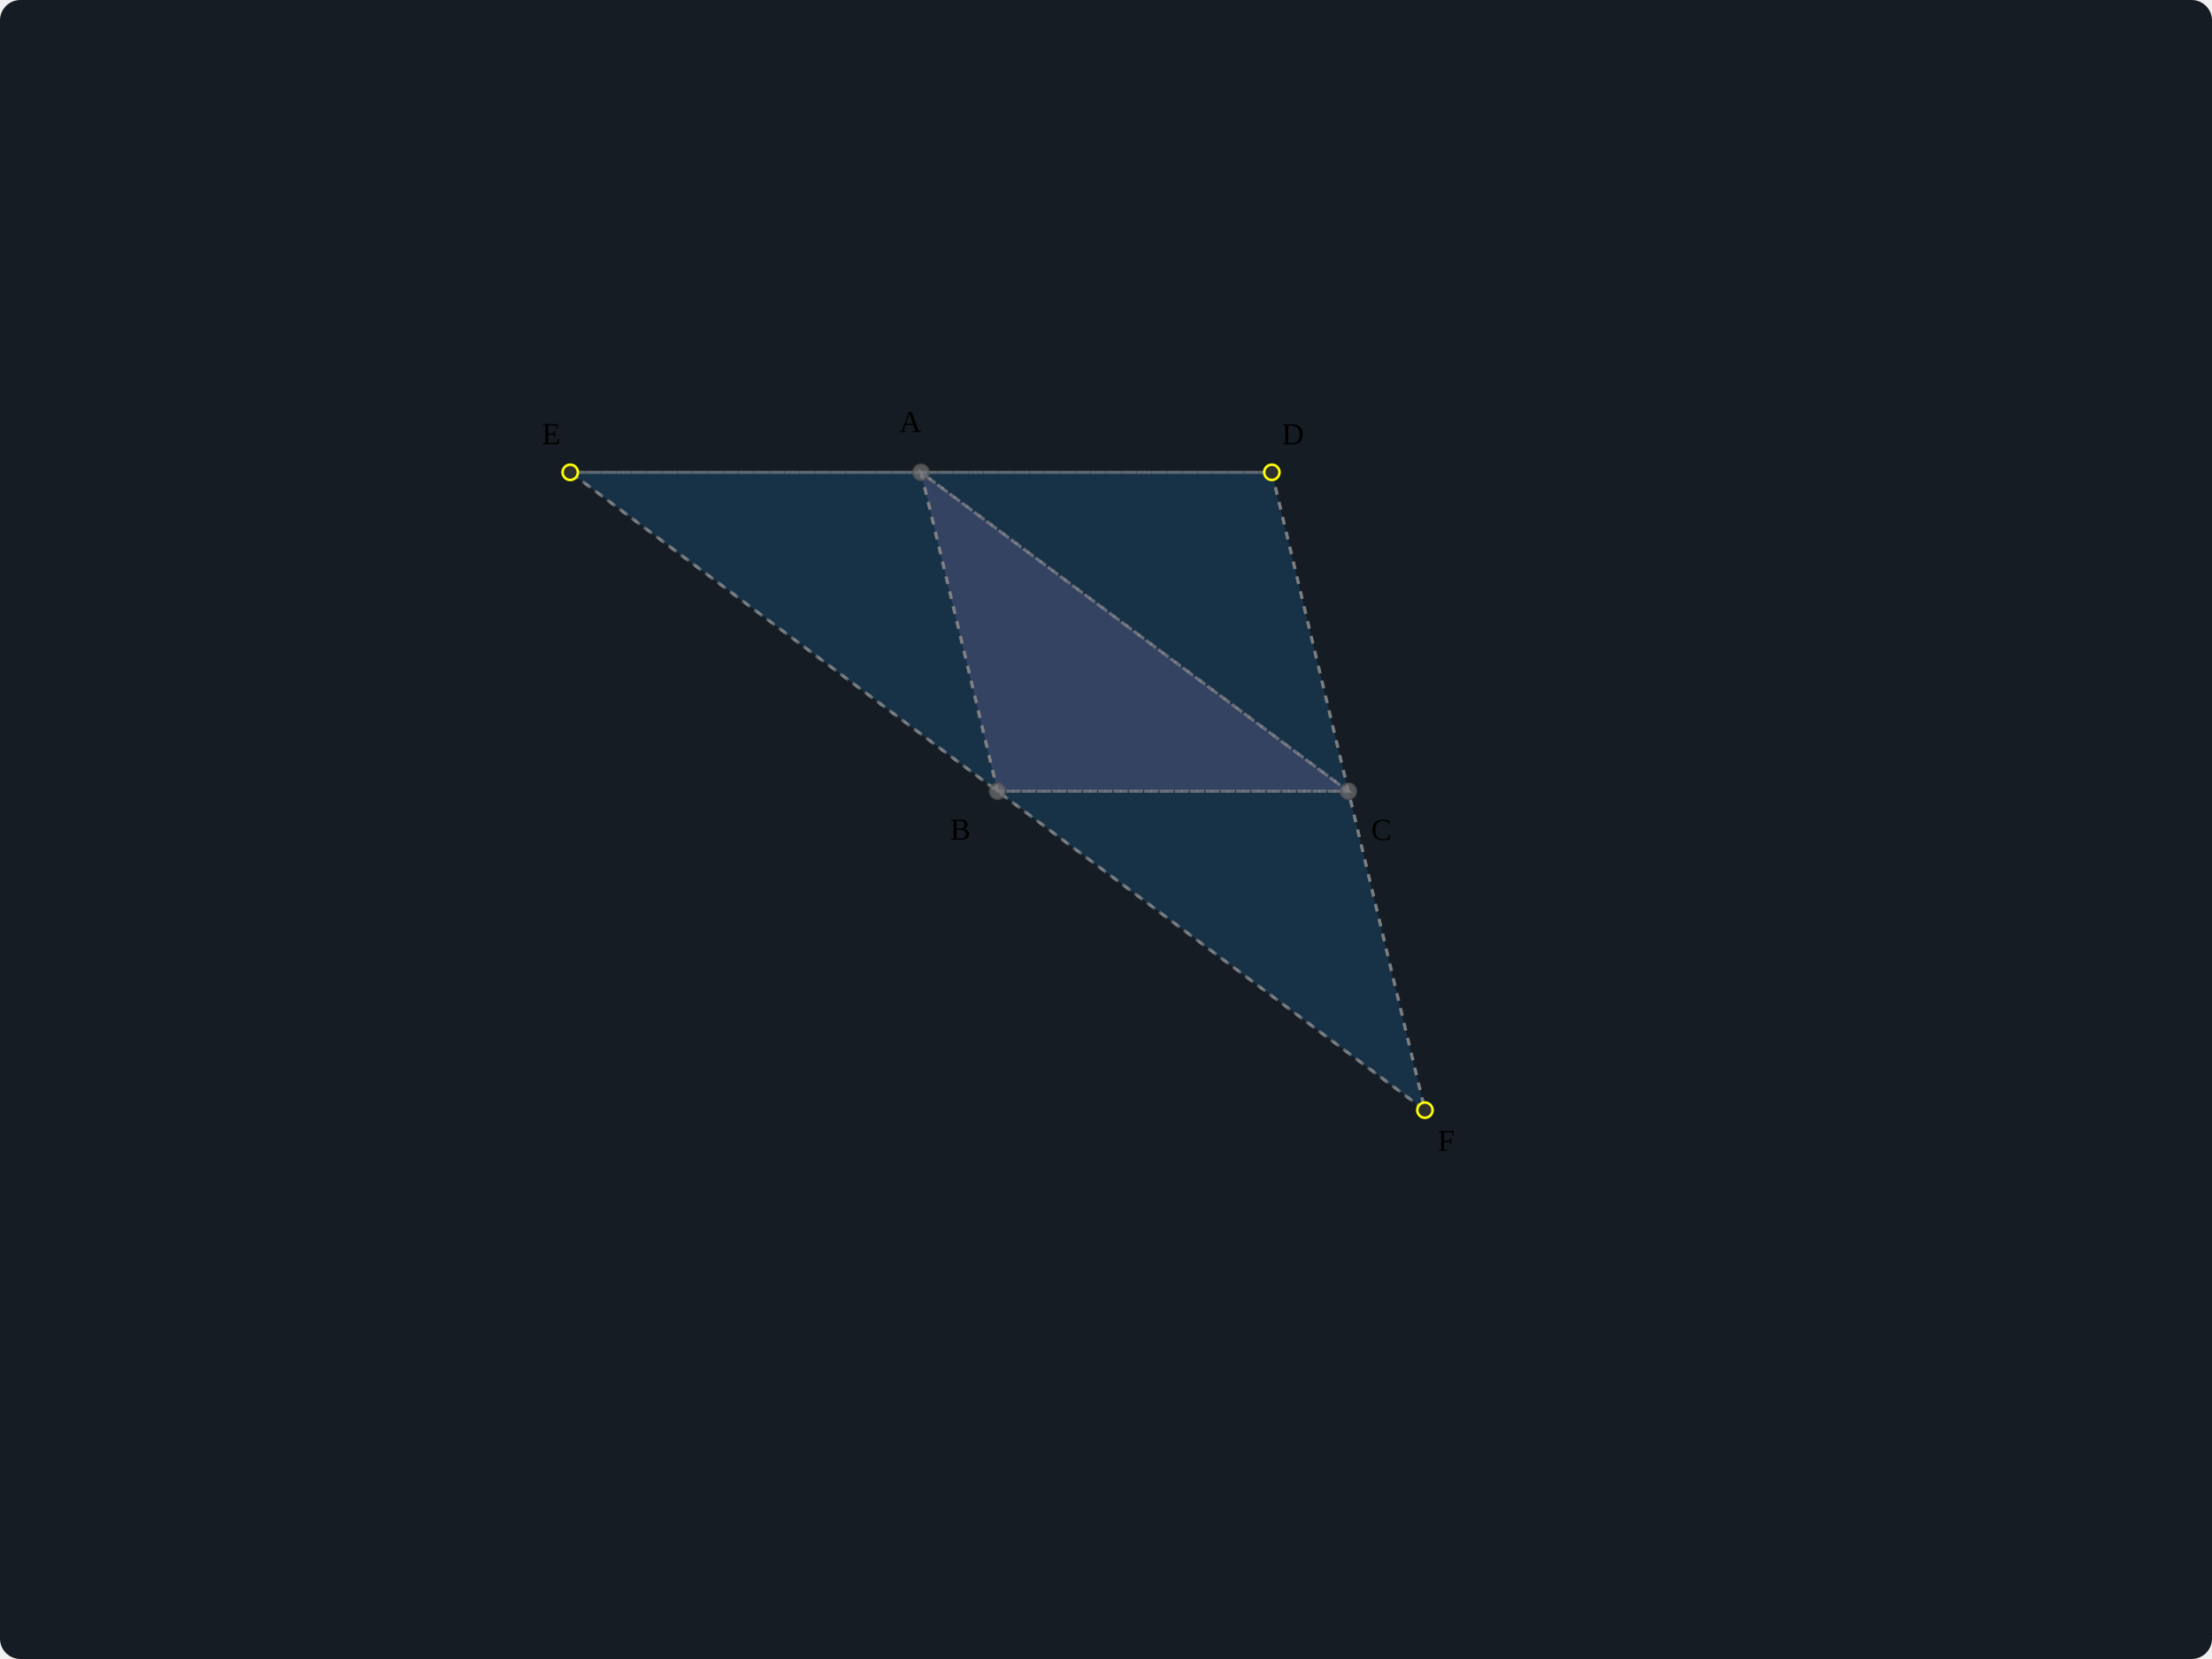
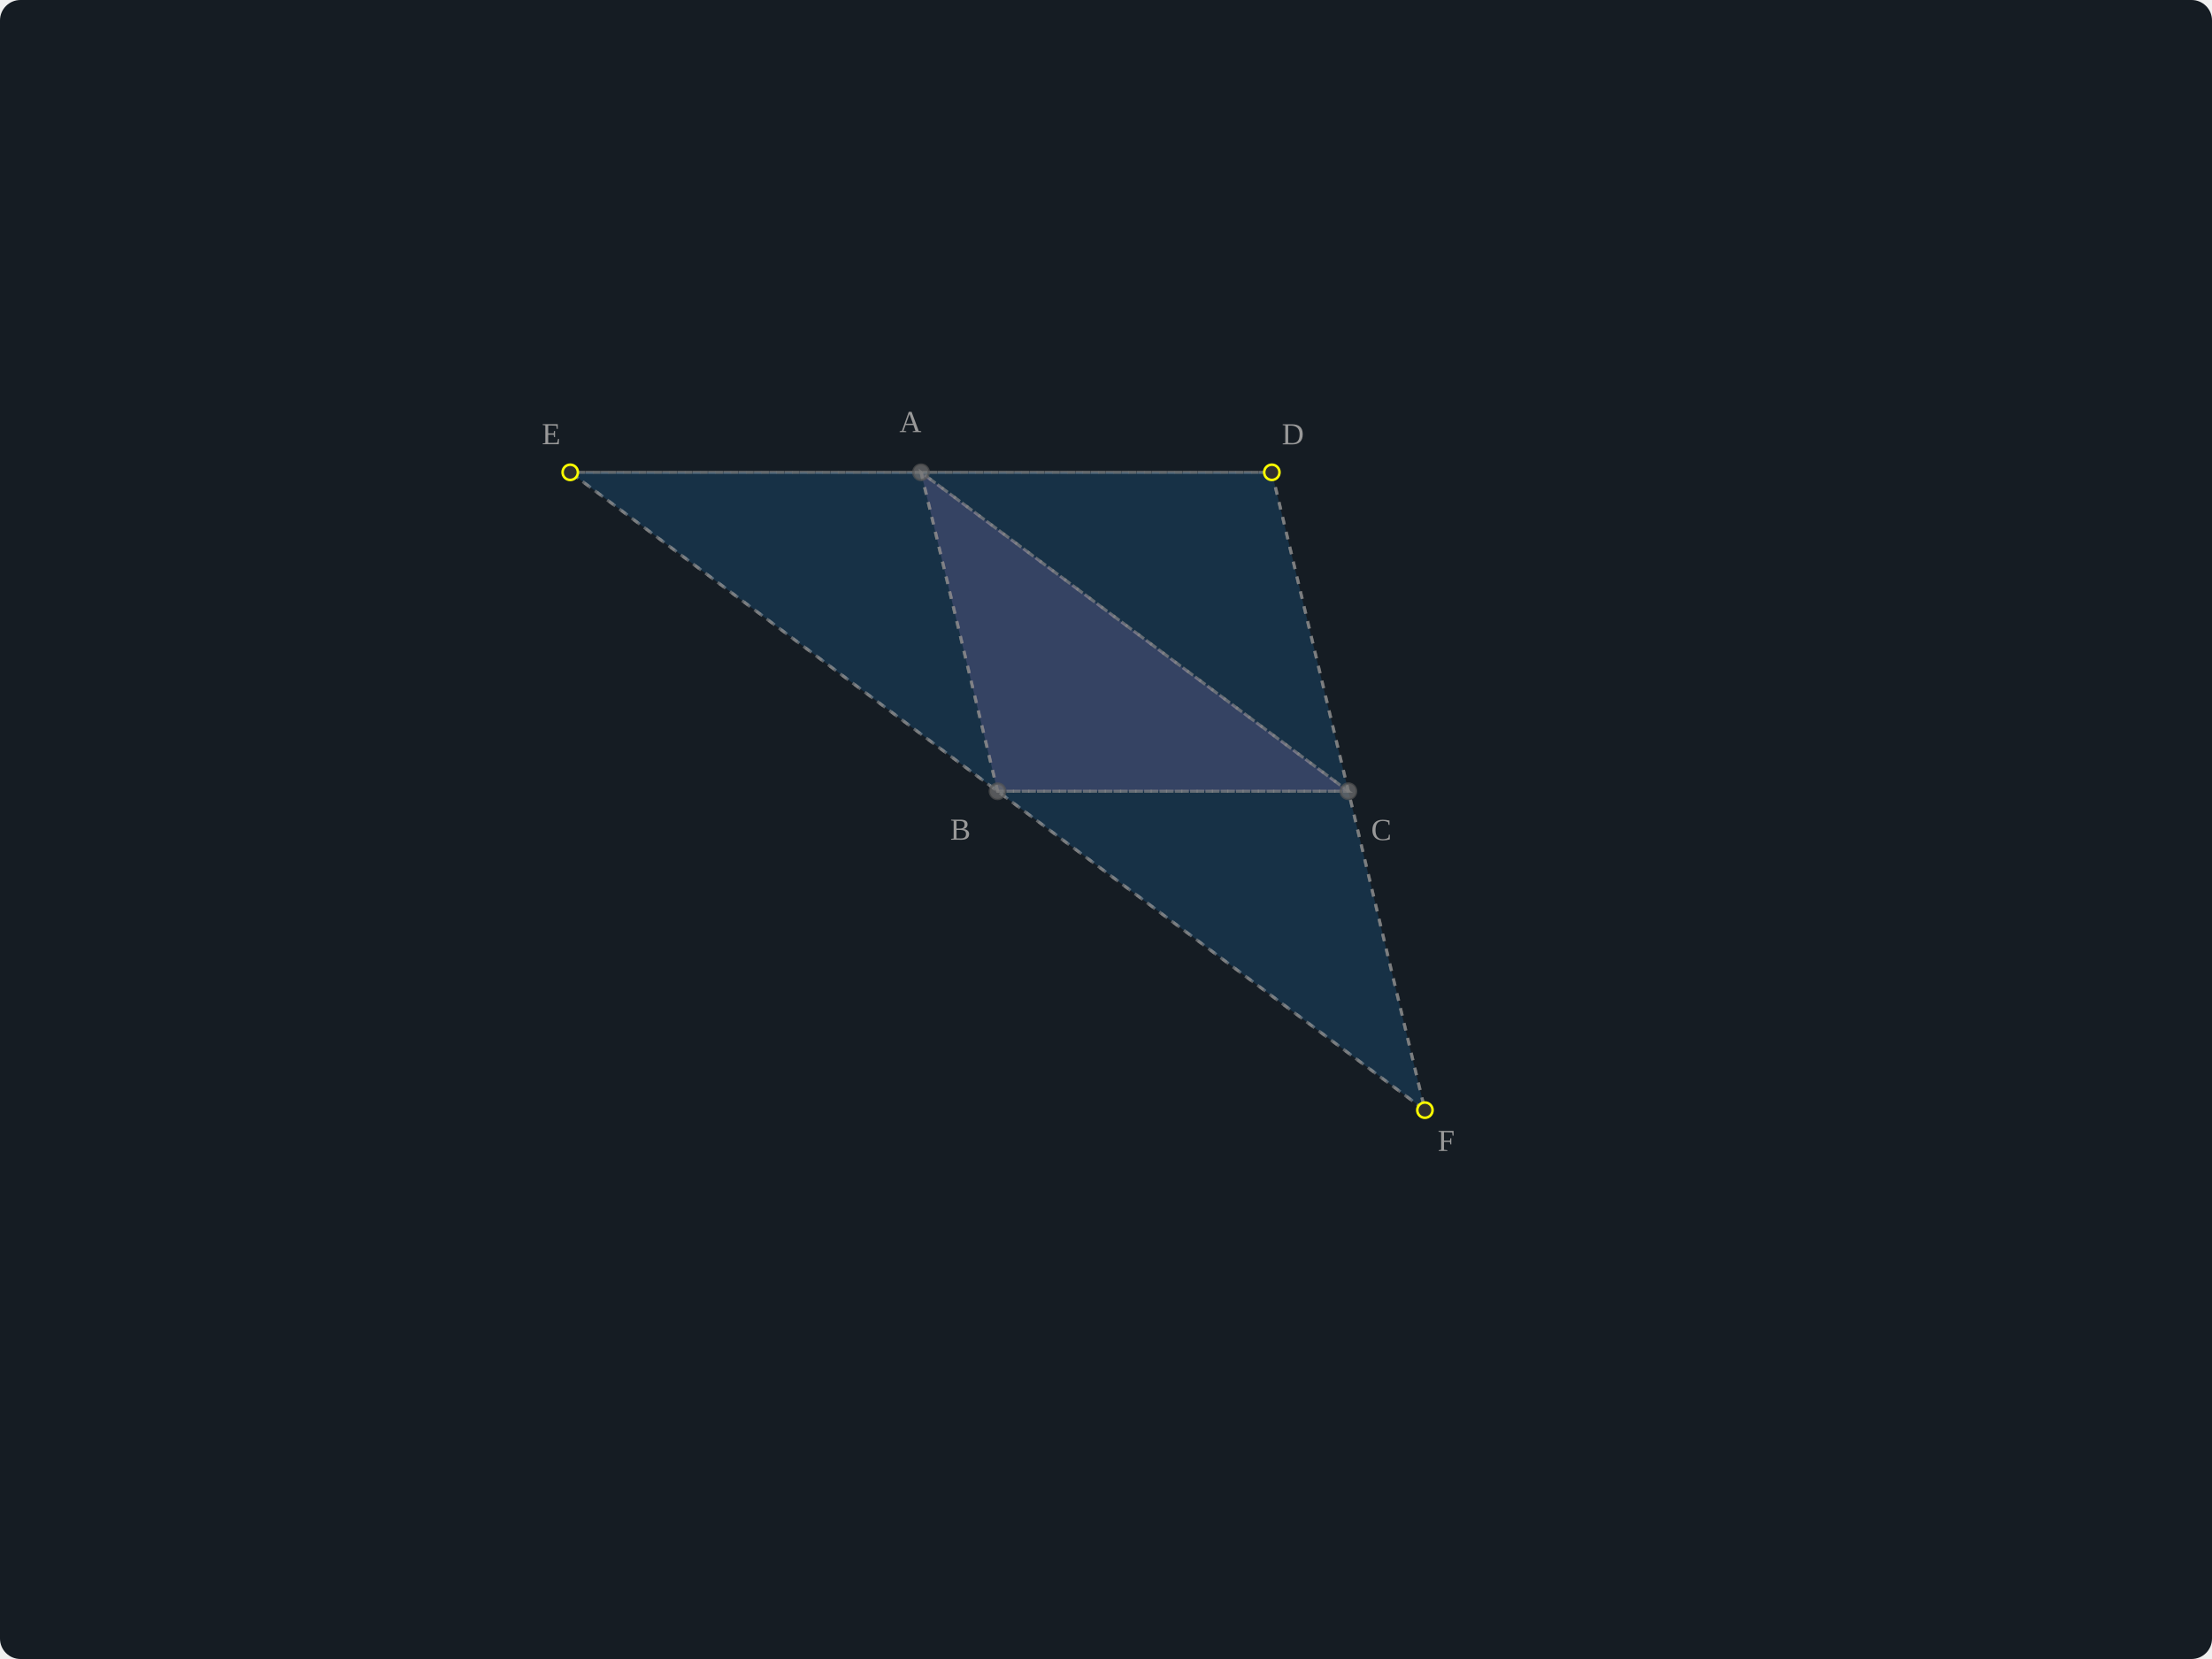
<svg xmlns="http://www.w3.org/2000/svg" xmlns:html="http://www.w3.org/1999/xhtml" xmlns:ns1="https://svgjs.com/svgjs" version="1.1" width="867" height="650.25" viewBox="0 0 867 650.25">
  <g transform="matrix(1,0,0,-1,433.5,325.125)">
    <rect width="867" height="650.25" class="fsg-board" fill="#ffffff00" rx="8" ry="8" x="-433.5" y="-325.125" />
    <rect width="0" height="0" class="fsg-ui-select-box" x="110" y="-131.875" />
    <line x1="-210" y1="140" x2="65" y2="140" class="edge dashed" stroke="#888888aa" component_no="7" component_refs="5,6" fsg_shape="true" />
    <line x1="125" y1="-110" x2="-210" y2="140" class="edge dashed" stroke="#888888aa" component_no="13" component_refs="9,5" fsg_shape="true" />
    <polygon points="65,140 125,-110 -210,140" class="polygon dashed" fill="#219fff28" stroke="#888888aa" component_no="20" component_refs="6,9,5" fsg_shape="true" />
    <circle r="3" cx="-210" cy="140" class="point" stroke="#888888aa" component_no="5" fill="#ff008828" label="E" />
    <line x1="65" y1="140" x2="125" y2="-110" class="edge dashed" stroke="#888888aa" component_no="10" component_refs="6,9" fsg_shape="true" />
    <circle r="3" cx="65" cy="140" class="point" stroke="#888888aa" component_no="6" label="D" />
    <line x1="95" y1="15" x2="-72.5" y2="140" class="edge dashed" stroke="#888888aa" component_no="17" component_refs="11,8" fsg_shape="true" />
    <line x1="-72.5" y1="140" x2="-42.5" y2="15" class="edge dashed" stroke="#888888aa" component_no="18" component_refs="8,15" fsg_shape="true" />
    <polygon points="-72.5,140 -42.5,15 95,15" class="polygon dashed" fill="#dda6ff28" stroke="#888888aa" component_no="19" component_refs="8,15,11" fsg_shape="true" />
    <circle r="3" cx="-72.5" cy="140" class="mid-point" component_no="8" component_refs="5,6" label="A" />
    <circle r="3" cx="125" cy="-110" class="point" stroke="#888888aa" component_no="9" label="F" />
    <line x1="-42.5" y1="15" x2="95" y2="15" class="edge dashed" stroke="#888888aa" component_no="16" component_refs="15,11" fsg_shape="true" />
    <circle r="3" cx="95" cy="15" class="mid-point" component_no="11" component_refs="6,9" label="C" />
    <circle r="3" cx="-42.5" cy="15" class="mid-point" component_no="15" component_refs="5,9" label="B" />
    <text class="label" offset_x="-8.5" offset_y="-27.234" of="8" transform="matrix(1,0,0,-1,0,0)" x="-81" y="-176.578" ns1:data="{&quot;leading&quot;:&quot;1.3&quot;}">
      <tspan dy="20.8" x="-81" ns1:data="{&quot;leading&quot;:&quot;1.3&quot;,&quot;newLined&quot;:true}">A</tspan>
    </text>
    <text class="label" offset_x="3.922" offset_y="-22" of="6" transform="matrix(1,0,0,-1,0,0)" x="68.922" y="-171.766" ns1:data="{&quot;leading&quot;:&quot;1.3&quot;}">
      <tspan dy="20.8" x="68.922" ns1:data="{&quot;leading&quot;:&quot;1.3&quot;,&quot;newLined&quot;:true}">D</tspan>
    </text>
    <text class="label" offset_x="8.906" offset_y="7.844" of="11" transform="matrix(1,0,0,-1,0,0)" x="103.914" y="-16.664" ns1:data="{&quot;leading&quot;:&quot;1.3&quot;}">
      <tspan dy="20.8" x="103.914" ns1:data="{&quot;leading&quot;:&quot;1.3&quot;,&quot;newLined&quot;:true}">C</tspan>
    </text>
    <text class="label" offset_x="-11.125" offset_y="-22.016" of="5" transform="matrix(1,0,0,-1,0,0)" x="-221.117" y="-171.805" ns1:data="{&quot;leading&quot;:&quot;1.3&quot;}">
      <tspan dy="20.8" x="-221.117" ns1:data="{&quot;leading&quot;:&quot;1.3&quot;,&quot;newLined&quot;:true}">E</tspan>
    </text>
    <text class="label" offset_x="5" offset_y="5" of="9" transform="matrix(1,0,0,-1,0,0)" x="130" y="105.203" ns1:data="{&quot;leading&quot;:&quot;1.3&quot;}">
      <tspan dy="20.8" x="130" ns1:data="{&quot;leading&quot;:&quot;1.3&quot;,&quot;newLined&quot;:true}">F</tspan>
    </text>
    <text class="label" offset_x="-18.578" offset_y="7.969" of="15" transform="matrix(1,0,0,-1,0,0)" x="-61.07" y="-16.797" ns1:data="{&quot;leading&quot;:&quot;1.3&quot;}">
      <tspan dy="20.8" x="-61.07" ns1:data="{&quot;leading&quot;:&quot;1.3&quot;,&quot;newLined&quot;:true}">B</tspan>
    </text>
  </g>
  <defs>
    <style>
svg {
  user-select: none;
  -webkit-user-select: none;
}

svg .fsg-board {
  fill: #151c23;
}

svg .fsg-ui-select-box {
  stroke-width: 0.5;
  fill: none;
}

svg .menu {
  font: 0.9em Roboto, Helvetica, Sans-Serif, Times, serif, monospace;
}

svg .menu_title {
  fill: #aaa;
  font-family: Georgia, 'Times New Roman', Times, serif;
}

svg .menu_item {
  font-weight: 300;
  fill: #888;
}

svg .menu_item:hover {
  fill: #fff;
  cursor: pointer;
}

svg *[fsg_hidden] {
  visibility: hidden;
}

svg *[fsg_fill_none]{
  fill: none;
}

svg *[fsg_shape]:hover {
  stroke: #fff;
}

svg .dashed {
  stroke-dasharray: 3;
  stroke-width: 1.2;
}

svg .axis-x, svg .axis-y {
  stroke: #555; 
  stroke-width: 1.2;
}

svg .vector-marker-start, svg .vector-marker-end {
  fill: #999;
}

svg .point {
  fill: #2f2f2f;
  stroke: #ff0;
}

svg .pin-point {
  fill: #777777aa;
  stroke: #ff0;
}

svg .mid-point, svg .intersect-point {
  fill: #777777aa;
  stroke: #565656aa;
}

svg .point:hover, svg .pin-point:hover {
  cursor: grab;
}

svg .mid-point:hover, svg .intersect-point:hover {
  cursor: pointer;
}

svg g, svg div, svg foreignObject, svg span {
  position: relative;
}

svg span.base {
  position: relative !important;
}

svg .latex-container {
  width: max-content;
  height: max-content;
  position: fixed; /* important for Safari */
}
+ 
+ svg .latex,
+ svg .label {
+   color: #999;
+   fill: #999;
+   font-family: 'KaTeX_Math', 'Times New Roman', Times, serif;
+ }
</style>
    <html:link rel="stylesheet" href="https://rintaroutw.github.io/fsg/style/runtime.css" />
    <html:link rel="stylesheet" href="https://cdn.jsdelivr.net/npm/katex@0.12.0/dist/katex.min.css" />
    <marker markerWidth="6" markerHeight="6" refX="3" refY="3" viewBox="0 0 6 6" orient="auto" class="vector-start-marker">
      <circle r="3" cx="3" cy="3" class="vector-marker-start" />
    </marker>
    <marker markerWidth="10" markerHeight="6" refX="10" refY="3" viewBox="0 0 10 6" orient="auto" class="vector-end-marker" id="SvgjsMarker1000">
      <polygon points="0 0, 10 3, 0 6" stroke-width="1" class="vector-marker-end" />
    </marker>
  </defs>
</svg>
